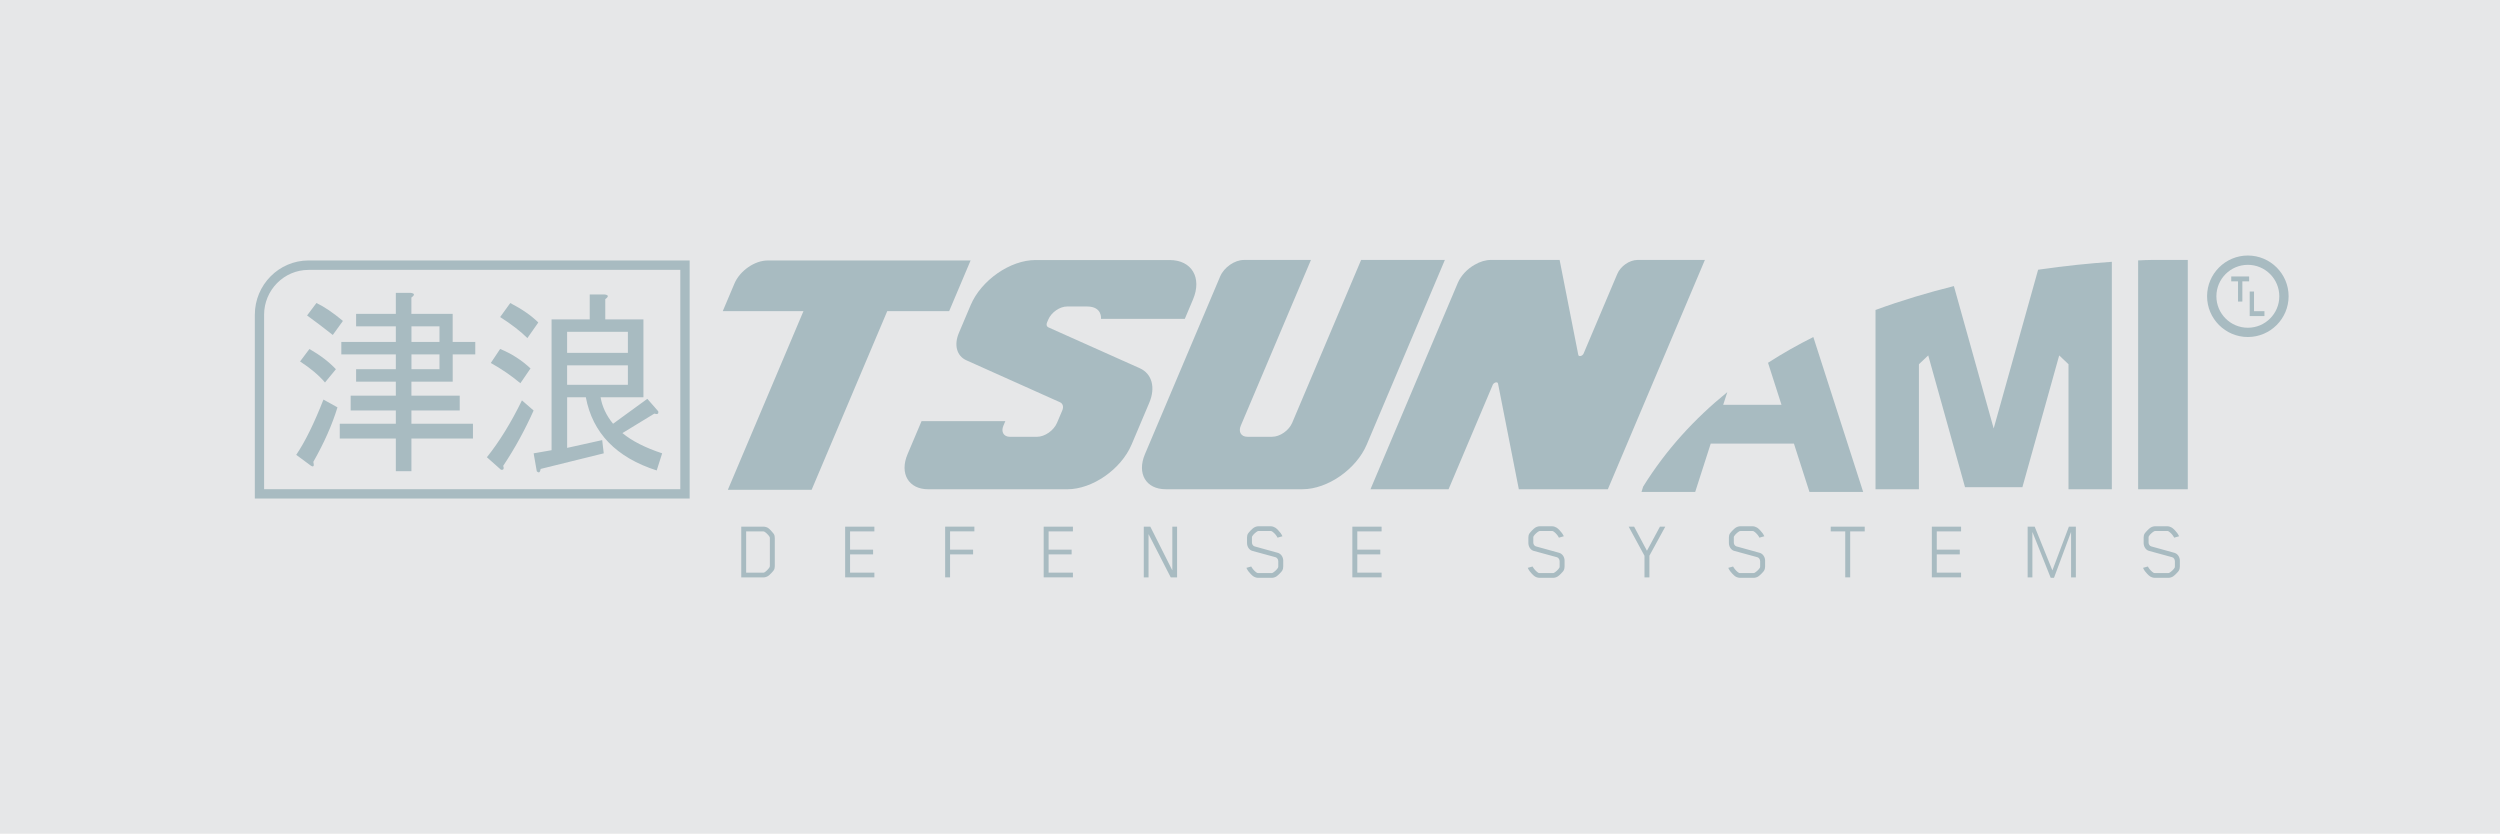
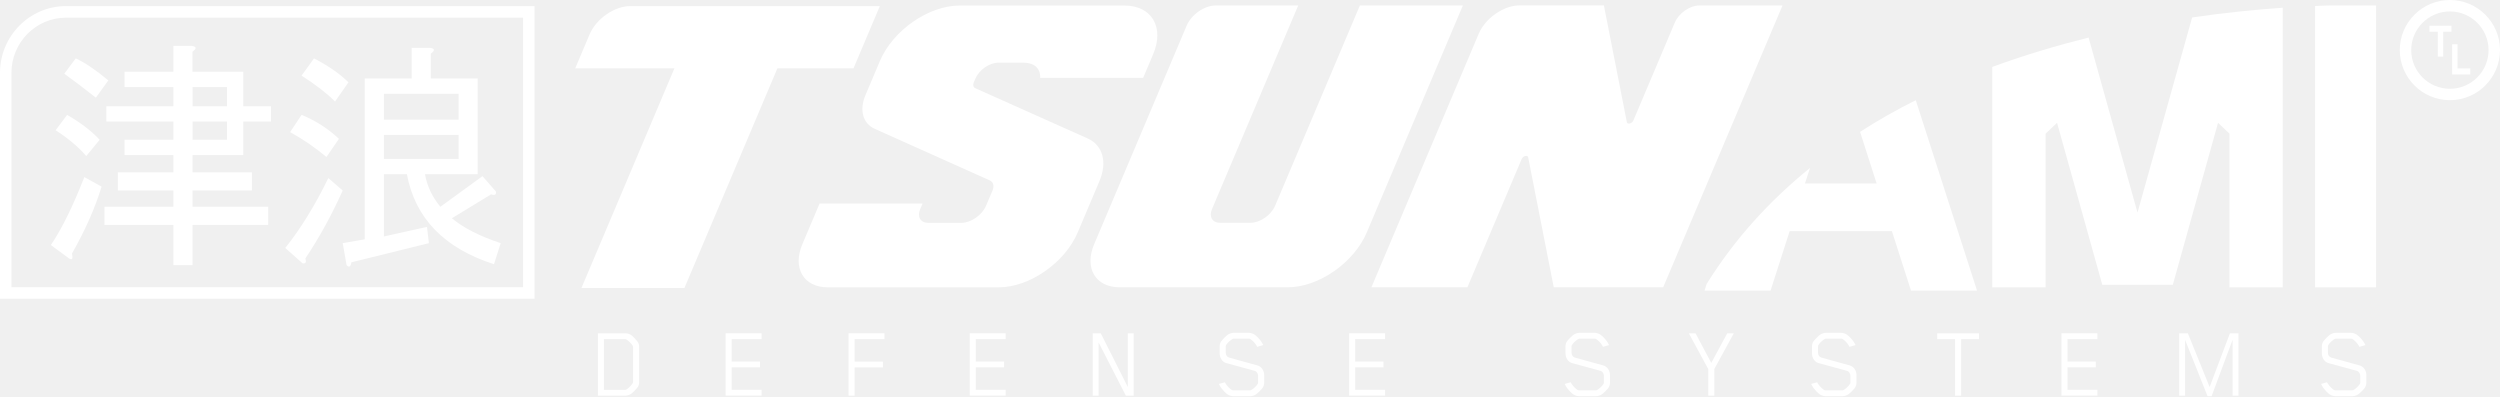
- <svg xmlns="http://www.w3.org/2000/svg" id="Layer_2" viewBox="0 0 720 240">
+ <svg xmlns="http://www.w3.org/2000/svg" id="Layer_2" viewBox="0 0 585.73 92.82">
  <defs>
-     <style>.cls-1{fill:#e6e7e8;}.cls-1,.cls-2{stroke-width:0px;}.cls-2{fill:#a8bbc1;}</style>
+     <style>.cls-1{fill:#fff;stroke-width:0px;}</style>
  </defs>
  <g id="Layer_1-2">
-     <rect class="cls-1" width="720" height="240" />
-     <path class="cls-2" d="M647.38,97.06c-6.47,0-11.74-5.27-11.74-11.74s5.27-11.73,11.74-11.73,11.74,5.26,11.74,11.73-5.27,11.74-11.74,11.74ZM647.38,76.27c-4.99,0-9.06,4.06-9.06,9.06s4.06,9.06,9.06,9.06,9.06-4.06,9.06-9.06-4.06-9.06-9.06-9.06Z" />
-     <polygon class="cls-2" points="647.75 79.62 642.6 79.62 642.6 81.03 644.55 81.03 644.55 86.85 645.8 86.85 645.8 81.03 647.75 81.03 647.75 79.62" />
-     <polygon class="cls-2" points="649.16 89.62 649.16 83.96 647.91 83.96 647.91 89.62 647.91 91.03 649.16 91.03 652.16 91.03 652.16 89.62 649.16 89.62" />
-     <path class="cls-2" d="M279.52,75.02h-58.46c-3.72,0-7.99,2.97-9.54,6.64l-3.36,7.94h23.24l-21.78,51.46h24.13l21.78-51.46h17.83l6.17-14.58Z" />
-     <path class="cls-2" d="M279.56,87.85l-3.4,8.03c-1.48,3.5-.62,6.64,2.17,7.89l26.95,12.08c.84.38,1.1,1.32.65,2.37l-1.51,3.56c-.94,2.22-3.53,4.02-5.78,4.02h-7.79c-1.78,0-2.62-1.42-1.88-3.18l.57-1.34h-24.13l-4.04,9.54c-2.36,5.58.31,10.09,5.97,10.09h40.05c7.21,0,15.49-5.76,18.5-12.86l5.1-12.05c1.87-4.42.78-8.38-2.75-9.96l-26.32-11.77c-.49-.22-.64-.77-.38-1.38l.36-.85c.88-2.08,3.31-3.77,5.42-3.77h5.75c4.47,0,4.02,3.57,4.02,3.57h24.13l2.36-5.58c2.66-6.28-.35-11.37-6.73-11.37h-38.63c-7.27,0-15.63,5.81-18.67,12.98Z" />
-     <path class="cls-2" d="M392,74.87l-19.85,46.9c-.94,2.22-3.53,4.02-5.78,4.02h-7.15c-1.78,0-2.62-1.42-1.88-3.18l20.21-47.74h-19.32c-2.66,0-5.71,2.12-6.82,4.74l-21.67,51.2c-2.36,5.58.31,10.09,5.97,10.09h39.41c7.21,0,15.49-5.76,18.5-12.86l22.5-53.17h-24.12Z" />
-     <path class="cls-2" d="M471.55,74.87c-2.25,0-4.84,1.8-5.77,4.02l-9.71,22.94c-.31.73-1.4,1-1.52.38l-5.38-27.35h-19.78c-1.55,0-3.2.51-4.69,1.39-2.1,1.18-3.95,3.11-4.86,5.25l-25.14,59.4h22.49l12.72-30.06c.31-.73,1.4-1,1.52-.38l5.99,30.44h25.64l27.95-66.04h-19.47Z" />
-     <path class="cls-2" d="M608.21,75.4v65.51h-12.48v-36.01l-2.68-2.54-10.6,37.96h-16.52l-10.6-37.96-2.68,2.54v36.01h-12.5v-51.64c7.58-2.78,15.18-5.03,22.57-6.88l11.46,41.01,12.8-45.72c7.84-1.15,15.05-1.85,21.23-2.28Z" />
-     <path class="cls-2" d="M630.08,74.87v66.04h-14.3v-65.91c1.31-.08,2.54-.11,3.69-.13h10.6Z" />
-     <path class="cls-2" d="M522.25,97.06c-4.44,2.22-8.81,4.68-13.06,7.42l3.88,12.1h-16.79l1.18-3.64c-9.26,7.5-17.56,16.46-24.23,27.2l-.48,1.53h15.47l4.47-13.92h23.96l4.47,13.92h15.47l-14.35-44.6Z" />
-     <path class="cls-2" d="M85.3,131.01c2.54-3.74,5.16-9.05,7.85-15.93l4.04,2.24c-1.5,4.93-3.81,10.17-6.95,15.7.3,1.2.07,1.57-.67,1.12l-4.26-3.14ZM93.6,110.15c-1.79-2.09-4.19-4.11-7.18-6.05l2.69-3.59c3.14,1.79,5.68,3.74,7.63,5.83l-3.14,3.81ZM95.84,96.47c-2.84-2.24-5.31-4.11-7.4-5.61l2.69-3.59c2.24,1.05,4.78,2.77,7.63,5.16l-2.92,4.04ZM130.38,98.48h6.5v3.59h-6.5v7.85h-11.89v4.04h13.91v4.26h-13.91v3.81h17.72v4.26h-17.72v9.42h-4.49v-9.42h-16.15v-4.26h16.15v-3.81h-13.01v-4.26h13.01v-4.04h-11.44v-3.59h11.44v-4.26h-15.7v-3.59h15.7v-4.49h-11.44v-3.59h11.44v-6.06h4.26c1.19.15,1.27.6.22,1.35v4.71h11.89v8.07ZM126.57,98.48v-4.49h-8.07v4.49h8.07ZM126.57,102.07h-8.07v4.26h8.07v-4.26Z" />
-     <path class="cls-2" d="M140.23,131.68c3.59-4.49,6.95-9.94,10.09-16.37l3.36,2.92c-2.54,5.68-5.46,10.99-8.75,15.92.3.9.07,1.27-.67,1.12l-4.04-3.59ZM149.87,110.37c-2.69-2.24-5.53-4.18-8.52-5.83l2.69-4.04c3.29,1.35,6.2,3.22,8.75,5.61l-2.92,4.26ZM146.96,87.27c3.44,1.79,6.13,3.67,8.07,5.61l-3.14,4.49c-1.95-1.94-4.56-3.96-7.85-6.06l2.92-4.04ZM179.26,124.73c2.69,2.24,6.5,4.19,11.44,5.83l-1.57,4.93c-11.66-3.74-18.47-10.77-20.41-21.08h-5.38v14.58l10.09-2.24.45,3.81-18.17,4.49c-.15,1.04-.53,1.27-1.12.67l-.9-5.16,5.16-.9v-37.68h10.99v-7.18h4.26c1.19.15,1.27.6.22,1.35v5.83h10.99v22.43h-12.34c.45,2.69,1.64,5.24,3.59,7.63l9.87-7.18,3.14,3.59c.15.75-.22.97-1.12.67l-9.2,5.61ZM163.33,101.62h17.5v-6.06h-17.5v6.06ZM163.33,110.82h17.5v-5.61h-17.5v5.61Z" />
-     <path class="cls-2" d="M222.85,164.22c-.27.41-1.22,1.41-1.66,1.68-.34.22-.86.39-1.25.39h-6.46v-14.61h6.46c.39,0,.91.15,1.25.36.44.27,1.39,1.32,1.66,1.73.22.34.29.75.29,1.17v8.11c0,.41-.07.83-.29,1.17ZM221.65,154.63c-.32-.56-1.13-1.32-1.52-1.51-.07-.05-.2-.07-.32-.07h-4.92v11.88h4.92c.12,0,.25-.02.32-.07.39-.19,1.2-.97,1.52-1.53.05-.1.07-.19.07-.32v-8.01c0-.12-.02-.27-.07-.36Z" />
-     <path class="cls-2" d="M243.4,166.29v-14.61h8.42v1.36h-7v5.26h6.63v1.36h-6.63v5.26h7v1.36h-8.42Z" />
-     <path class="cls-2" d="M273.62,153.04v5.26h6.63v1.36h-6.63v6.62h-1.42v-14.61h8.42v1.36h-7Z" />
-     <path class="cls-2" d="M300.58,166.29v-14.61h8.42v1.36h-7v5.26h6.63v1.36h-6.63v5.26h7v1.36h-8.42Z" />
-     <path class="cls-2" d="M337.17,166.29l-6.39-12.47v12.47h-1.37v-14.61h1.88l6.34,12.59v-12.59h1.37v14.61h-1.84Z" />
-     <path class="cls-2" d="M369.29,164.34c-.27.41-1.25,1.41-1.69,1.68-.34.22-.86.39-1.25.39h-4.06c-.39,0-.93-.17-1.27-.39-.51-.32-1.17-1.07-1.52-1.53-.17-.24-.39-.61-.54-.95l1.39-.39c.1.22.17.29.17.29.34.58,1.08,1.32,1.49,1.53.07.05.22.07.34.07h3.89c.12,0,.22-.02.29-.07.39-.19,1.22-.9,1.54-1.46.05-.1.07-.19.07-.32v-1.56c0-.49-.32-1.02-.78-1.15l-6.7-1.83c-.95-.27-1.52-1.27-1.52-2.29v-1.51c0-.41.07-.85.29-1.19.27-.41,1.25-1.44,1.69-1.7.34-.22.86-.39,1.25-.39h3.65c.39,0,.9.17,1.25.39.51.32,1.18,1.07,1.52,1.53.17.24.42.61.56.95l-1.42.41c-.1-.22-.17-.32-.17-.32-.32-.58-1.08-1.32-1.49-1.53-.07-.05-.2-.07-.32-.07h-3.45c-.12,0-.24.02-.32.07-.39.19-1.2.85-1.52,1.41-.05.1-.1.19-.1.32v1.53c0,.49.32.97.76,1.1l6.68,1.85c.95.27,1.57,1.24,1.57,2.26v1.65c0,.41-.07.85-.29,1.19Z" />
-     <path class="cls-2" d="M389.48,166.29v-14.61h8.42v1.36h-7v5.26h6.63v1.36h-6.63v5.26h7v1.36h-8.42Z" />
-     <path class="cls-2" d="M450.32,164.34c-.27.41-1.25,1.41-1.69,1.68-.34.22-.86.39-1.25.39h-4.06c-.39,0-.93-.17-1.27-.39-.51-.32-1.17-1.07-1.52-1.53-.17-.24-.39-.61-.54-.95l1.39-.39c.1.22.17.29.17.29.34.58,1.08,1.32,1.49,1.53.07.05.22.07.34.07h3.89c.12,0,.22-.02.29-.07.39-.19,1.22-.9,1.54-1.46.05-.1.07-.19.07-.32v-1.56c0-.49-.32-1.02-.78-1.15l-6.7-1.83c-.95-.27-1.52-1.27-1.52-2.29v-1.51c0-.41.07-.85.29-1.19.27-.41,1.25-1.44,1.69-1.7.34-.22.86-.39,1.25-.39h3.65c.39,0,.9.17,1.25.39.51.32,1.18,1.07,1.52,1.53.17.24.42.61.56.95l-1.42.41c-.1-.22-.17-.32-.17-.32-.32-.58-1.08-1.32-1.49-1.53-.07-.05-.2-.07-.32-.07h-3.45c-.12,0-.24.02-.32.07-.39.19-1.2.85-1.52,1.41-.05.1-.1.19-.1.32v1.53c0,.49.32.97.76,1.1l6.68,1.85c.95.27,1.57,1.24,1.57,2.26v1.65c0,.41-.07.85-.29,1.19Z" />
-     <path class="cls-2" d="M475.03,160.06v6.23h-1.42v-6.23l-4.55-8.38h1.57l3.69,6.94,3.74-6.94h1.54l-4.58,8.38Z" />
-     <path class="cls-2" d="M508.07,164.34c-.27.41-1.25,1.41-1.69,1.68-.34.22-.86.39-1.25.39h-4.06c-.39,0-.93-.17-1.27-.39-.51-.32-1.17-1.07-1.52-1.53-.17-.24-.39-.61-.54-.95l1.39-.39c.1.22.17.29.17.29.34.58,1.08,1.32,1.49,1.53.07.05.22.07.34.07h3.89c.12,0,.22-.02.29-.07.39-.19,1.22-.9,1.54-1.46.05-.1.07-.19.07-.32v-1.56c0-.49-.32-1.02-.78-1.15l-6.7-1.83c-.95-.27-1.52-1.27-1.52-2.29v-1.51c0-.41.07-.85.29-1.19.27-.41,1.25-1.44,1.69-1.7.34-.22.86-.39,1.25-.39h3.65c.39,0,.9.17,1.25.39.51.32,1.18,1.07,1.52,1.53.17.24.42.61.56.95l-1.42.41c-.1-.22-.17-.32-.17-.32-.32-.58-1.08-1.32-1.49-1.53-.07-.05-.2-.07-.32-.07h-3.45c-.12,0-.24.02-.32.07-.39.19-1.2.85-1.52,1.41-.05.1-.1.19-.1.32v1.53c0,.49.32.97.76,1.1l6.68,1.85c.95.27,1.57,1.24,1.57,2.26v1.65c0,.41-.07.85-.29,1.19Z" />
-     <path class="cls-2" d="M532.85,153.04v13.24h-1.42v-13.24h-4.18v-1.36h9.79v1.36h-4.18Z" />
-     <path class="cls-2" d="M556.37,166.29v-14.61h8.42v1.36h-7v5.26h6.63v1.36h-6.63v5.26h7v1.36h-8.42Z" />
-     <path class="cls-2" d="M596.47,166.29v-13.1l-4.92,13.22h-.95l-5.27-13.22v13.1h-1.37v-14.61h2.03l5.1,12.59,4.75-12.59h2.01v14.61h-1.37Z" />
-     <path class="cls-2" d="M627.52,164.34c-.27.41-1.25,1.41-1.69,1.68-.34.22-.86.39-1.25.39h-4.06c-.39,0-.93-.17-1.27-.39-.51-.32-1.17-1.07-1.52-1.53-.17-.24-.39-.61-.54-.95l1.39-.39c.1.22.17.29.17.29.34.58,1.08,1.32,1.49,1.53.07.05.22.07.34.07h3.89c.12,0,.22-.02.29-.07.39-.19,1.22-.9,1.54-1.46.05-.1.07-.19.07-.32v-1.56c0-.49-.32-1.02-.78-1.15l-6.7-1.83c-.95-.27-1.52-1.27-1.52-2.29v-1.51c0-.41.07-.85.29-1.19.27-.41,1.25-1.44,1.69-1.7.34-.22.86-.39,1.25-.39h3.65c.39,0,.9.17,1.25.39.51.32,1.18,1.07,1.52,1.53.17.24.42.61.56.95l-1.42.41c-.1-.22-.17-.32-.17-.32-.32-.58-1.08-1.32-1.49-1.53-.07-.05-.2-.07-.32-.07h-3.45c-.12,0-.24.02-.32.07-.39.19-1.2.85-1.52,1.41-.05.1-.1.19-.1.32v1.53c0,.49.32.97.76,1.1l6.68,1.85c.95.27,1.57,1.24,1.57,2.26v1.65c0,.41-.07.85-.29,1.19Z" />
-     <path class="cls-2" d="M198.62,143.58h-125.23v-52.93c0-8.62,6.94-15.64,15.47-15.64h109.76v68.56ZM76.06,140.88h119.87v-63.15h-107.08c-7.05,0-12.79,5.8-12.79,12.93v50.22Z" />
+     <path class="cls-1" d="M573.99,23.47c-6.47,0-11.74-5.27-11.74-11.74s5.27-11.73,11.74-11.73,11.74,5.26,11.74,11.73-5.27,11.74-11.74,11.74ZM573.99,2.68c-4.99,0-9.06,4.06-9.06,9.06s4.06,9.06,9.06,9.06,9.06-4.06,9.06-9.06-4.06-9.06-9.06-9.06Z" />
+     <polygon class="cls-1" points="574.36 6.03 569.21 6.03 569.21 7.44 571.16 7.44 571.16 13.26 572.42 13.26 572.42 7.44 574.36 7.44 574.36 6.03" />
+     <polygon class="cls-1" points="575.78 16.03 575.78 10.37 574.52 10.37 574.52 16.03 574.52 17.44 575.78 17.44 578.77 17.44 578.77 16.03 575.78 16.03" />
+     <path class="cls-1" d="M206.13,1.43h-58.46c-3.72,0-7.99,2.97-9.54,6.64l-3.36,7.94h23.24l-21.78,51.46h24.13l21.78-51.46h17.83l6.17-14.58Z" />
+     <path class="cls-1" d="M206.17,14.26l-3.4,8.03c-1.48,3.5-.62,6.64,2.17,7.89l26.95,12.08c.84.38,1.1,1.32.65,2.37l-1.51,3.56c-.94,2.22-3.53,4.02-5.78,4.02h-7.79c-1.78,0-2.62-1.42-1.88-3.18l.57-1.34h-24.13l-4.04,9.54c-2.36,5.58.31,10.09,5.97,10.09h40.05c7.21,0,15.49-5.76,18.5-12.86l5.1-12.05c1.87-4.42.78-8.38-2.75-9.96l-26.32-11.77c-.49-.22-.64-.77-.38-1.38l.36-.85c.88-2.08,3.31-3.77,5.42-3.77h5.75c4.47,0,4.02,3.57,4.02,3.57h24.13l2.36-5.58c2.66-6.28-.35-11.37-6.73-11.37h-38.63c-7.27,0-15.63,5.81-18.67,12.98Z" />
+     <path class="cls-1" d="M318.61,1.28l-19.85,46.9c-.94,2.22-3.53,4.02-5.78,4.02h-7.15c-1.78,0-2.62-1.42-1.88-3.18L304.16,1.28h-19.32c-2.66,0-5.71,2.12-6.82,4.74l-21.67,51.2c-2.36,5.58.31,10.09,5.97,10.09h39.41c7.21,0,15.49-5.76,18.5-12.86L342.74,1.28h-24.12Z" />
+     <path class="cls-1" d="M398.16,1.28c-2.25,0-4.84,1.8-5.77,4.02l-9.71,22.94c-.31.73-1.4,1-1.52.38l-5.38-27.35h-19.78c-1.55,0-3.2.51-4.69,1.39-2.1,1.18-3.95,3.11-4.86,5.25l-25.14,59.4h22.49l12.72-30.06c.31-.73,1.4-1,1.52-.38l5.99,30.44h25.64L417.63,1.28h-19.47Z" />
+     <path class="cls-1" d="M534.83,1.81v65.51h-12.48V31.31l-2.68-2.54-10.6,37.96h-16.52l-10.6-37.96-2.68,2.54v36.01h-12.5V15.68c7.58-2.78,15.18-5.03,22.57-6.88l11.46,41.01,12.8-45.72c7.84-1.15,15.05-1.85,21.23-2.28Z" />
+     <path class="cls-1" d="M556.7,1.28v66.04h-14.3V1.41c1.31-.08,2.54-.11,3.69-.13h10.6Z" />
+     <path class="cls-1" d="M448.86,23.47c-4.44,2.22-8.81,4.68-13.06,7.42l3.88,12.1h-16.79l1.18-3.64c-9.26,7.5-17.56,16.46-24.23,27.2l-.48,1.53h15.47l4.47-13.92h23.96l4.47,13.92h15.47l-14.35-44.6Z" />
+     <path class="cls-1" d="M11.91,57.42c2.54-3.74,5.16-9.05,7.85-15.93l4.04,2.24c-1.5,4.93-3.81,10.17-6.95,15.7.3,1.2.07,1.57-.67,1.12l-4.26-3.14ZM20.21,36.56c-1.79-2.09-4.19-4.11-7.18-6.05l2.69-3.59c3.14,1.79,5.68,3.74,7.63,5.83l-3.14,3.81ZM22.46,22.88c-2.84-2.24-5.31-4.11-7.4-5.61l2.69-3.59c2.24,1.05,4.78,2.77,7.63,5.16l-2.92,4.04ZM57,24.89h6.5v3.59h-6.5v7.85h-11.89v4.04h13.91v4.26h-13.91v3.81h17.72v4.26h-17.72v9.42h-4.49v-9.42h-16.15v-4.26h16.15v-3.81h-13.01v-4.26h13.01v-4.04h-11.44v-3.59h11.44v-4.26h-15.7v-3.59h15.7v-4.49h-11.44v-3.59h11.44v-6.06h4.26c1.19.15,1.27.6.22,1.35v4.71h11.89v8.07ZM53.19,24.89v-4.49h-8.07v4.49h8.07ZM53.19,28.48h-8.07v4.26h8.07v-4.26Z" />
+     <path class="cls-1" d="M66.84,58.09c3.59-4.49,6.95-9.94,10.09-16.37l3.36,2.92c-2.54,5.68-5.46,10.99-8.75,15.92.3.9.07,1.27-.67,1.12l-4.04-3.59ZM76.49,36.78c-2.69-2.24-5.53-4.18-8.52-5.83l2.69-4.04c3.29,1.35,6.2,3.22,8.75,5.61l-2.92,4.26ZM73.57,13.68c3.44,1.79,6.13,3.67,8.07,5.61l-3.14,4.49c-1.95-1.94-4.56-3.96-7.85-6.06l2.92-4.04ZM105.87,51.14c2.69,2.24,6.5,4.19,11.44,5.83l-1.57,4.93c-11.66-3.74-18.47-10.77-20.41-21.08h-5.38v14.58l10.09-2.24.45,3.81-18.17,4.49c-.15,1.04-.53,1.27-1.12.67l-.9-5.16,5.16-.9V18.39h10.99v-7.18h4.26c1.19.15,1.27.6.22,1.35v5.83h10.99v22.43h-12.34c.45,2.69,1.64,5.24,3.59,7.63l9.87-7.18,3.14,3.59c.15.75-.22.97-1.12.67l-9.2,5.61ZM89.95,28.03h17.5v-6.06h-17.5v6.06ZM89.95,37.23h17.5v-5.61h-17.5v5.61Z" />
+     <path class="cls-1" d="M149.46,90.63c-.27.41-1.22,1.41-1.66,1.68-.34.22-.86.39-1.25.39h-6.46v-14.61h6.46c.39,0,.91.15,1.25.36.44.27,1.39,1.32,1.66,1.73.22.34.29.75.29,1.17v8.11c0,.41-.07.83-.29,1.17ZM148.26,81.04c-.32-.56-1.13-1.32-1.52-1.51-.07-.05-.2-.07-.32-.07h-4.92v11.88h4.92c.12,0,.25-.02.32-.07.39-.19,1.2-.97,1.52-1.53.05-.1.07-.19.07-.32v-8.01c0-.12-.02-.27-.07-.36Z" />
+     <path class="cls-1" d="M170.01,92.7v-14.61h8.42v1.36h-7v5.26h6.63v1.36h-6.63v5.26h7v1.36h-8.42Z" />
+     <path class="cls-1" d="M200.23,79.46v5.26h6.63v1.36h-6.63v6.62h-1.42v-14.61h8.42v1.36h-7Z" />
+     <path class="cls-1" d="M227.2,92.7v-14.61h8.42v1.36h-7v5.26h6.63v1.36h-6.63v5.26h7v1.36h-8.42Z" />
+     <path class="cls-1" d="M263.78,92.7l-6.39-12.47v12.47h-1.37v-14.61h1.88l6.34,12.59v-12.59h1.37v14.61h-1.84Z" />
+     <path class="cls-1" d="M295.91,90.75c-.27.41-1.25,1.41-1.69,1.68-.34.22-.86.39-1.25.39h-4.06c-.39,0-.93-.17-1.27-.39-.51-.32-1.17-1.07-1.52-1.53-.17-.24-.39-.61-.54-.95l1.39-.39c.1.22.17.29.17.29.34.58,1.08,1.32,1.49,1.53.07.05.22.07.34.07h3.89c.12,0,.22-.02.29-.07.39-.19,1.22-.9,1.54-1.46.05-.1.07-.19.07-.32v-1.56c0-.49-.32-1.02-.78-1.15l-6.7-1.83c-.95-.27-1.52-1.27-1.52-2.29v-1.51c0-.41.07-.85.29-1.19.27-.41,1.25-1.44,1.69-1.7.34-.22.86-.39,1.25-.39h3.65c.39,0,.9.17,1.25.39.51.32,1.18,1.07,1.52,1.53.17.24.42.61.56.95l-1.42.41c-.1-.22-.17-.32-.17-.32-.32-.58-1.08-1.32-1.49-1.53-.07-.05-.2-.07-.32-.07h-3.45c-.12,0-.24.02-.32.07-.39.19-1.2.85-1.52,1.41-.05.1-.1.19-.1.32v1.53c0,.49.32.97.76,1.1l6.68,1.85c.95.27,1.57,1.24,1.57,2.26v1.65c0,.41-.07.85-.29,1.19Z" />
+     <path class="cls-1" d="M316.09,92.7v-14.61h8.42v1.36h-7v5.26h6.63v1.36h-6.63v5.26h7v1.36h-8.42Z" />
+     <path class="cls-1" d="M376.93,90.75c-.27.41-1.25,1.41-1.69,1.68-.34.22-.86.39-1.25.39h-4.06c-.39,0-.93-.17-1.27-.39-.51-.32-1.17-1.07-1.52-1.53-.17-.24-.39-.61-.54-.95l1.39-.39c.1.22.17.29.17.29.34.58,1.08,1.32,1.49,1.53.07.05.22.07.34.07h3.89c.12,0,.22-.02.29-.07.39-.19,1.22-.9,1.54-1.46.05-.1.07-.19.07-.32v-1.56c0-.49-.32-1.02-.78-1.15l-6.7-1.83c-.95-.27-1.52-1.27-1.52-2.29v-1.51c0-.41.07-.85.29-1.19.27-.41,1.25-1.44,1.69-1.7.34-.22.86-.39,1.25-.39h3.65c.39,0,.9.17,1.25.39.51.32,1.18,1.07,1.52,1.53.17.24.42.61.56.95l-1.42.41c-.1-.22-.17-.32-.17-.32-.32-.58-1.08-1.32-1.49-1.53-.07-.05-.2-.07-.32-.07h-3.45c-.12,0-.24.02-.32.07-.39.19-1.2.85-1.52,1.41-.05.1-.1.19-.1.32v1.53c0,.49.32.97.76,1.1l6.68,1.85c.95.27,1.57,1.24,1.57,2.26v1.65c0,.41-.07.85-.29,1.19Z" />
+     <path class="cls-1" d="M401.65,86.47v6.23h-1.42v-6.23l-4.55-8.38h1.57l3.69,6.94,3.74-6.94h1.54l-4.58,8.38Z" />
+     <path class="cls-1" d="M434.68,90.75c-.27.41-1.25,1.41-1.69,1.68-.34.22-.86.39-1.25.39h-4.06c-.39,0-.93-.17-1.27-.39-.51-.32-1.17-1.07-1.52-1.53-.17-.24-.39-.61-.54-.95l1.39-.39c.1.22.17.29.17.29.34.58,1.08,1.32,1.49,1.53.07.05.22.07.34.07h3.89c.12,0,.22-.02.29-.07.39-.19,1.22-.9,1.54-1.46.05-.1.07-.19.07-.32v-1.56c0-.49-.32-1.02-.78-1.15l-6.7-1.83c-.95-.27-1.52-1.27-1.52-2.29v-1.51c0-.41.07-.85.29-1.19.27-.41,1.25-1.44,1.69-1.7.34-.22.86-.39,1.25-.39h3.65c.39,0,.9.17,1.25.39.51.32,1.18,1.07,1.52,1.53.17.24.42.61.56.95l-1.42.41c-.1-.22-.17-.32-.17-.32-.32-.58-1.08-1.32-1.49-1.53-.07-.05-.2-.07-.32-.07h-3.45c-.12,0-.24.02-.32.07-.39.19-1.2.85-1.52,1.41-.05.1-.1.19-.1.32v1.53c0,.49.32.97.76,1.1l6.68,1.85c.95.27,1.57,1.24,1.57,2.26v1.65c0,.41-.07.85-.29,1.19Z" />
+     <path class="cls-1" d="M459.47,79.46v13.24h-1.42v-13.24h-4.18v-1.36h9.79v1.36h-4.18Z" />
+     <path class="cls-1" d="M482.98,92.7v-14.61h8.42v1.36h-7v5.26h6.63v1.36h-6.63v5.26h7v1.36h-8.42Z" />
+     <path class="cls-1" d="M523.08,92.7v-13.1l-4.92,13.22h-.95l-5.27-13.22v13.1h-1.37v-14.61h2.03l5.1,12.59,4.75-12.59h2.01v14.61h-1.37Z" />
+     <path class="cls-1" d="M554.14,90.75c-.27.41-1.25,1.41-1.69,1.68-.34.22-.86.39-1.25.39h-4.06c-.39,0-.93-.17-1.27-.39-.51-.32-1.17-1.07-1.52-1.53-.17-.24-.39-.61-.54-.95l1.39-.39c.1.22.17.29.17.29.34.58,1.08,1.32,1.49,1.53.07.05.22.07.34.07h3.89c.12,0,.22-.02.29-.07.39-.19,1.22-.9,1.54-1.46.05-.1.07-.19.07-.32v-1.56c0-.49-.32-1.02-.78-1.15l-6.7-1.83c-.95-.27-1.52-1.27-1.52-2.29v-1.51c0-.41.07-.85.29-1.19.27-.41,1.25-1.44,1.69-1.7.34-.22.86-.39,1.25-.39h3.65c.39,0,.9.17,1.25.39.51.32,1.18,1.07,1.52,1.53.17.24.42.61.56.95l-1.42.41c-.1-.22-.17-.32-.17-.32-.32-.58-1.08-1.32-1.49-1.53-.07-.05-.2-.07-.32-.07h-3.45c-.12,0-.24.02-.32.07-.39.19-1.2.85-1.52,1.41-.05.1-.1.19-.1.32v1.53c0,.49.32.97.76,1.1l6.68,1.85c.95.27,1.57,1.24,1.57,2.26v1.65c0,.41-.07.85-.29,1.19Z" />
+     <path class="cls-1" d="M125.23,69.99H0V17.07C0,8.45,6.94,1.43,15.47,1.43h109.76v68.56ZM2.68,67.29h119.87V4.14H15.47c-7.05,0-12.79,5.8-12.79,12.93v50.22Z" />
  </g>
</svg>
